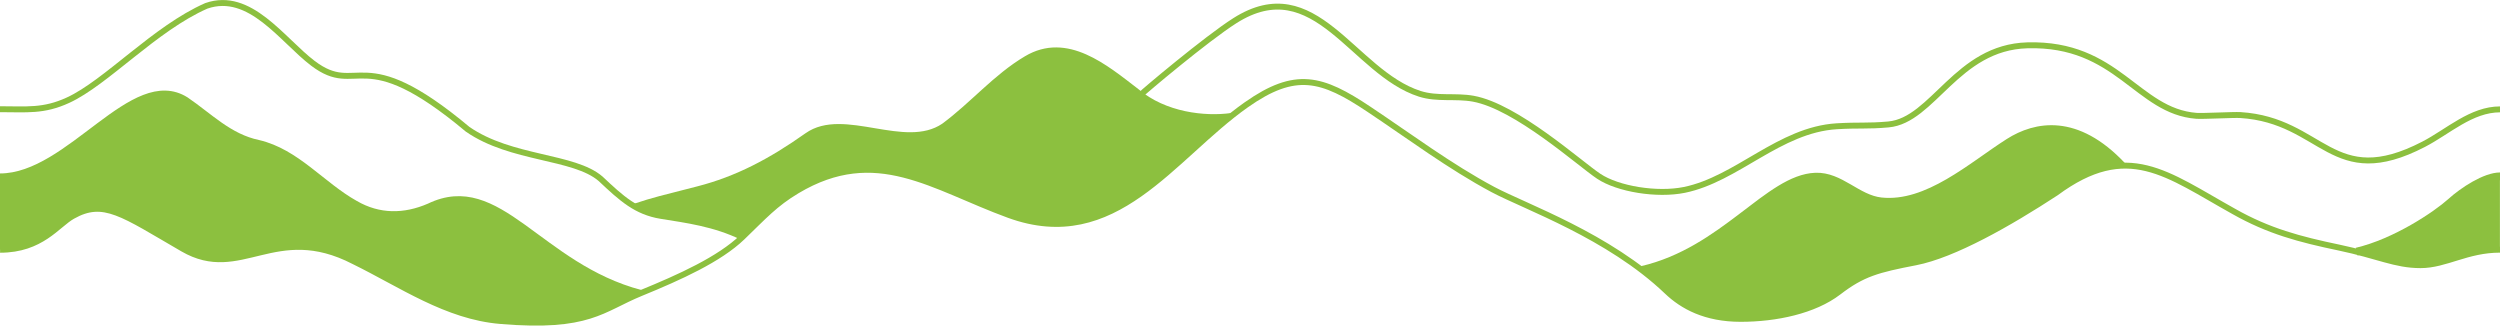
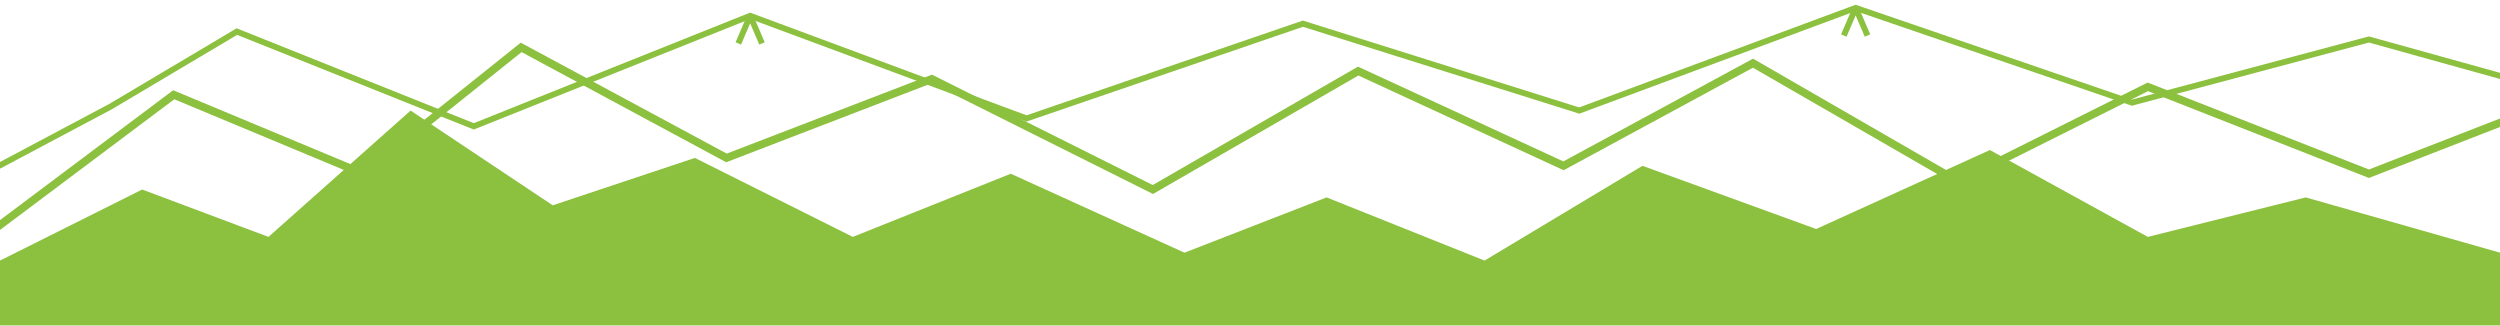
<svg xmlns="http://www.w3.org/2000/svg" id="Layer_1" version="1.1" viewBox="0 0 316.6 41.22">
  <defs>
    <style>
      .st0 {
        fill: #8cc03f;
      }

      .st1, .st2 {
        fill: none;
        stroke: #8cc03f;
        stroke-miterlimit: 10;
      }

      .st2 {
        stroke-width: .75px;
      }
    </style>
  </defs>
-   <path class="st0" d="M0,31.62c5.23,0,7.24-3.16,9.18-4.26,3.92-2.21,6.29-.3,13.97,4.14,7.34,4.25,11.65-3.58,21.66,1.59,6.02,2.95,11.72,6.98,18.55,7.55,11.26.94,12.84-1.51,17.79-3.53-12.89-3.39-17.98-15.23-26.81-10.97-3.16,1.37-6.35,1.38-9.34-.35-4.23-2.36-7.42-6.54-12.28-7.68-3.68-.76-6.2-3.42-9.18-5.45-6.75-4.24-14.74,9.68-23.56,9.68v9.28Z" />
-   <path class="st0" d="M316.6,31.62c-4.2,0-6.86,1.96-10.07,1.96-2.69,0-4.63-.83-8.1-1.71,4.93-1.15,10.12-4.65,11.91-6.26,1.61-1.45,4.42-3.27,6.25-3.27v9.28Z" />
-   <path class="st0" d="M80.42,26.16c.98.56,2.03.97,3.3,1.17,3.14.51,6.78.96,10.3,2.69,2.7-2.6,4.13-4.22,6.94-5.9,9.99-5.97,17.13-.44,26.81,3.09,12.52,4.56,19.68-5.76,28.16-12.52-3.32.46-8.44-.08-11.99-3.11-3.96-3.04-8.82-7.18-13.94-4.13-3.89,2.31-6.83,5.86-10.47,8.53-4.96,3.35-12.68-2.07-17.3,1.2-4.62,3.27-8.89,5.52-13.85,6.79-4.61,1.18-5.52,1.37-7.96,2.19" />
-   <path class="st0" d="M268.72,20.98c-2.5.1-5.17,1.09-8.36,3.44-5.95,3.89-12.94,7.86-17.76,8.8-4.83.93-6.72,1.43-9.78,3.78-3.08,2.36-7.91,3.38-12.38,3.38s-7.36-1.59-9.34-3.48c-1.01-.96-2.08-1.86-3.18-2.71,10.41-2.4,16.07-11.6,21.99-11.82,3.14-.12,5.27,2.8,8.31,3.13,5.89.63,11.49-4.5,16.18-7.48,3.41-2.17,8.56-3.15,14.32,2.96" />
-   <path class="st2" d="M94.01,30.03c-3.52-1.73-7.16-2.18-10.3-2.69s-4.99-2.19-7.64-4.69c-3.38-2.93-11.33-2.45-16.85-6.28-13.55-11.35-13.8-3.97-19.59-8.35-3.9-2.96-7.97-9.2-13.5-7.28-6.53,2.87-12.68,9.73-17.52,11.95C5.51,14.12,3.36,13.83,0,13.83" />
-   <path class="st2" d="M81.16,37.1c-12.89-3.39-17.98-15.23-26.81-10.97-3.16,1.37-6.35,1.38-9.34-.35-4.23-2.36-7.42-6.54-12.28-7.68-3.68-.76-6.2-3.42-9.18-5.45C16.81,8.41,8.82,22.34,0,22.34" />
-   <path class="st1" d="M268.72,20.98c-5.76-6.11-10.91-5.12-14.32-2.95-4.69,2.98-10.29,8.11-16.18,7.48-3.04-.33-5.17-3.25-8.31-3.13-5.93.22-11.58,9.42-22,11.82" />
-   <path class="st2" d="M155.92,14.69c-3.32.46-8.44-.08-11.99-3.11-3.96-3.04-8.82-7.18-13.94-4.13-3.89,2.3-6.83,5.86-10.46,8.53-4.96,3.35-12.68-2.07-17.3,1.2-4.62,3.27-8.89,5.52-13.85,6.79-4.62,1.19-5.53,1.37-7.97,2.19" />
-   <path class="st1" d="M316.6,22.34c-1.84,0-4.64,1.81-6.25,3.27-1.79,1.61-6.98,5.11-11.91,6.26" />
-   <path class="st2" d="M144.48,11.99c.26-.31,8.33-7.11,11.9-9.37,10.19-6.47,14.95,6.55,23.42,9.26,2.24.71,4.5.21,6.77.62,5.47.99,13.44,8.19,15.89,9.82,2.44,1.63,7.4,2.43,10.84,1.73,6.67-1.36,12.04-7.62,19.31-8.06,2.81-.17,3.87.01,6.54-.23,5.67-.52,8.64-9.77,17.6-10.02,11.44-.32,13.86,8.35,21.41,8.93.84.06,4.71-.15,5.55-.1,10.51.66,11.6,9.72,23.22,3.7,3.11-1.61,6.03-4.42,9.69-4.42" />
-   <path class="st2" d="M316.6,31.62c-4.2,0-6.86,1.96-10.07,1.96s-5.37-1.19-10.33-2.23c-4.97-1.04-8.89-2.07-13.32-4.58-8.49-4.72-13.43-9.05-22.51-2.35-5.95,3.89-12.94,7.86-17.77,8.8-4.82.93-6.72,1.43-9.78,3.78-3.08,2.36-7.91,3.38-12.38,3.38s-7.36-1.59-9.34-3.48c-7.39-7.05-17.93-10.71-22.04-12.9-5.42-2.89-10.61-6.77-15.68-10.15-5.98-4-9.32-4.97-15.56-.57-9.36,6.6-16.61,18.85-30.05,13.95-9.68-3.53-16.82-9.05-26.82-3.09-2.82,1.68-4.24,3.3-6.94,5.9-2.9,2.79-7.89,5.05-12.85,7.08-4.95,2.02-6.54,4.48-17.79,3.53-6.83-.57-12.53-4.6-18.55-7.55-10.01-5.17-14.33,2.66-21.66-1.59-7.67-4.44-10.04-6.36-13.97-4.14-1.94,1.09-3.95,4.26-9.18,4.26" />
+   <path class="st2" d="M-2,22 L14,13.5 L30,4 L45,10 L60,16 L77.5,9 L95,2 L112.5,8.5 L130,15 L147.5,9 L165,3 L182.5,8.5 L200,14 L217.5,7.5 L235,1 L252.5,7 L270,13 L285,9 L300,5 L309,7.5 L318,10" />
+   <path class="st1" d="M-2,30 L10,21 L22,12 L34,17 L46,22 L56,14 L66,6 L79,13 L92,20 L105,15 L118,10 L132,17 L146,24 L159,16.5 L172,9 L185,15 L198,21 L210,14.5 L222,8 L235,15.5 L248,23 L260,17 L272,11 L286,16.5 L300,22 L309,18.5 L318,15" />
+   <path class="st0" d="M0,33 L9,28.5 L18,24 L26,27 L34,30 L43,22 L52,14 L61,20 L70,26 L79,23 L88,20 L98,25 L108,30 L118,26 L128,22 L139,27 L150,32 L159,28.5 L168,25 L178,29 L188,33 L198,27 L208,21 L219,25 L230,29 L241,24 L252,19 L262,24.5 L272,30 L282,27.5 L292,25 L304.3,28.5 L316.6,32 L316.6,41.22 L0,41.22 Z" />
+   <path class="st2" d="M95,2 L93.5,5.5 M95,2 L96.5,5.5" />
+   <path class="st2" d="M235,1 L233.5,4.5 M235,1 L236.5,4.5" />
</svg>
